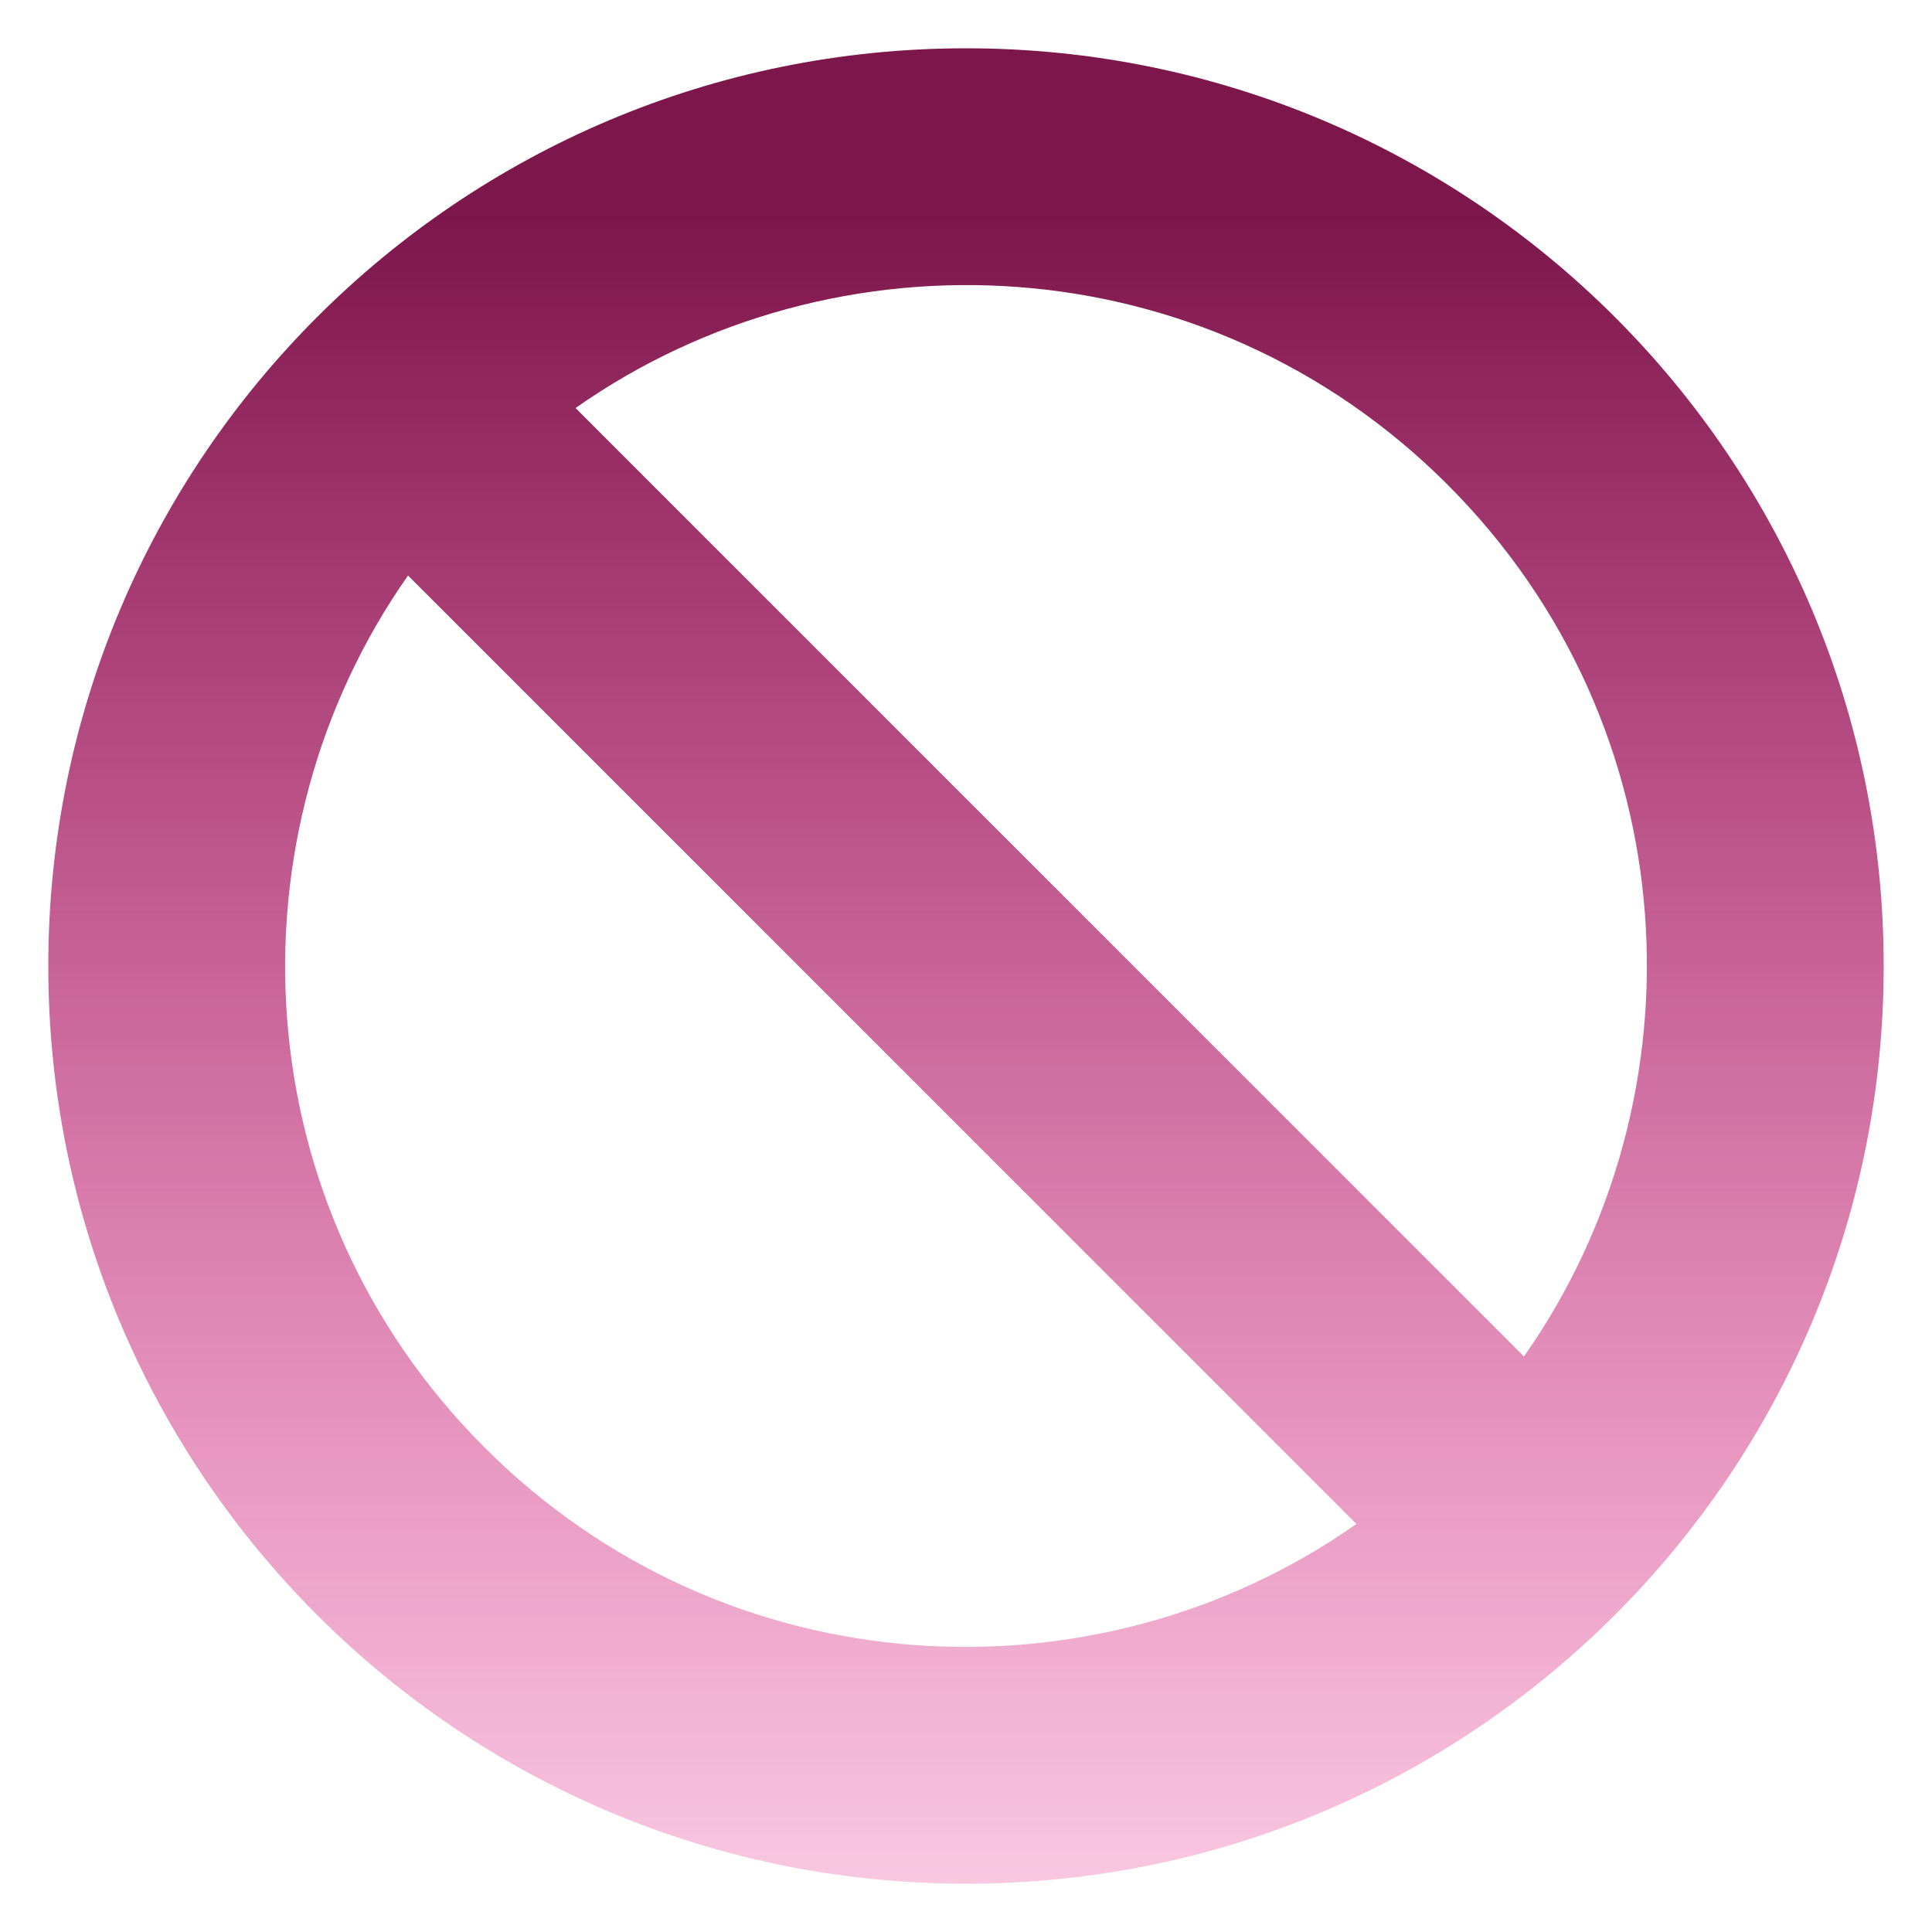
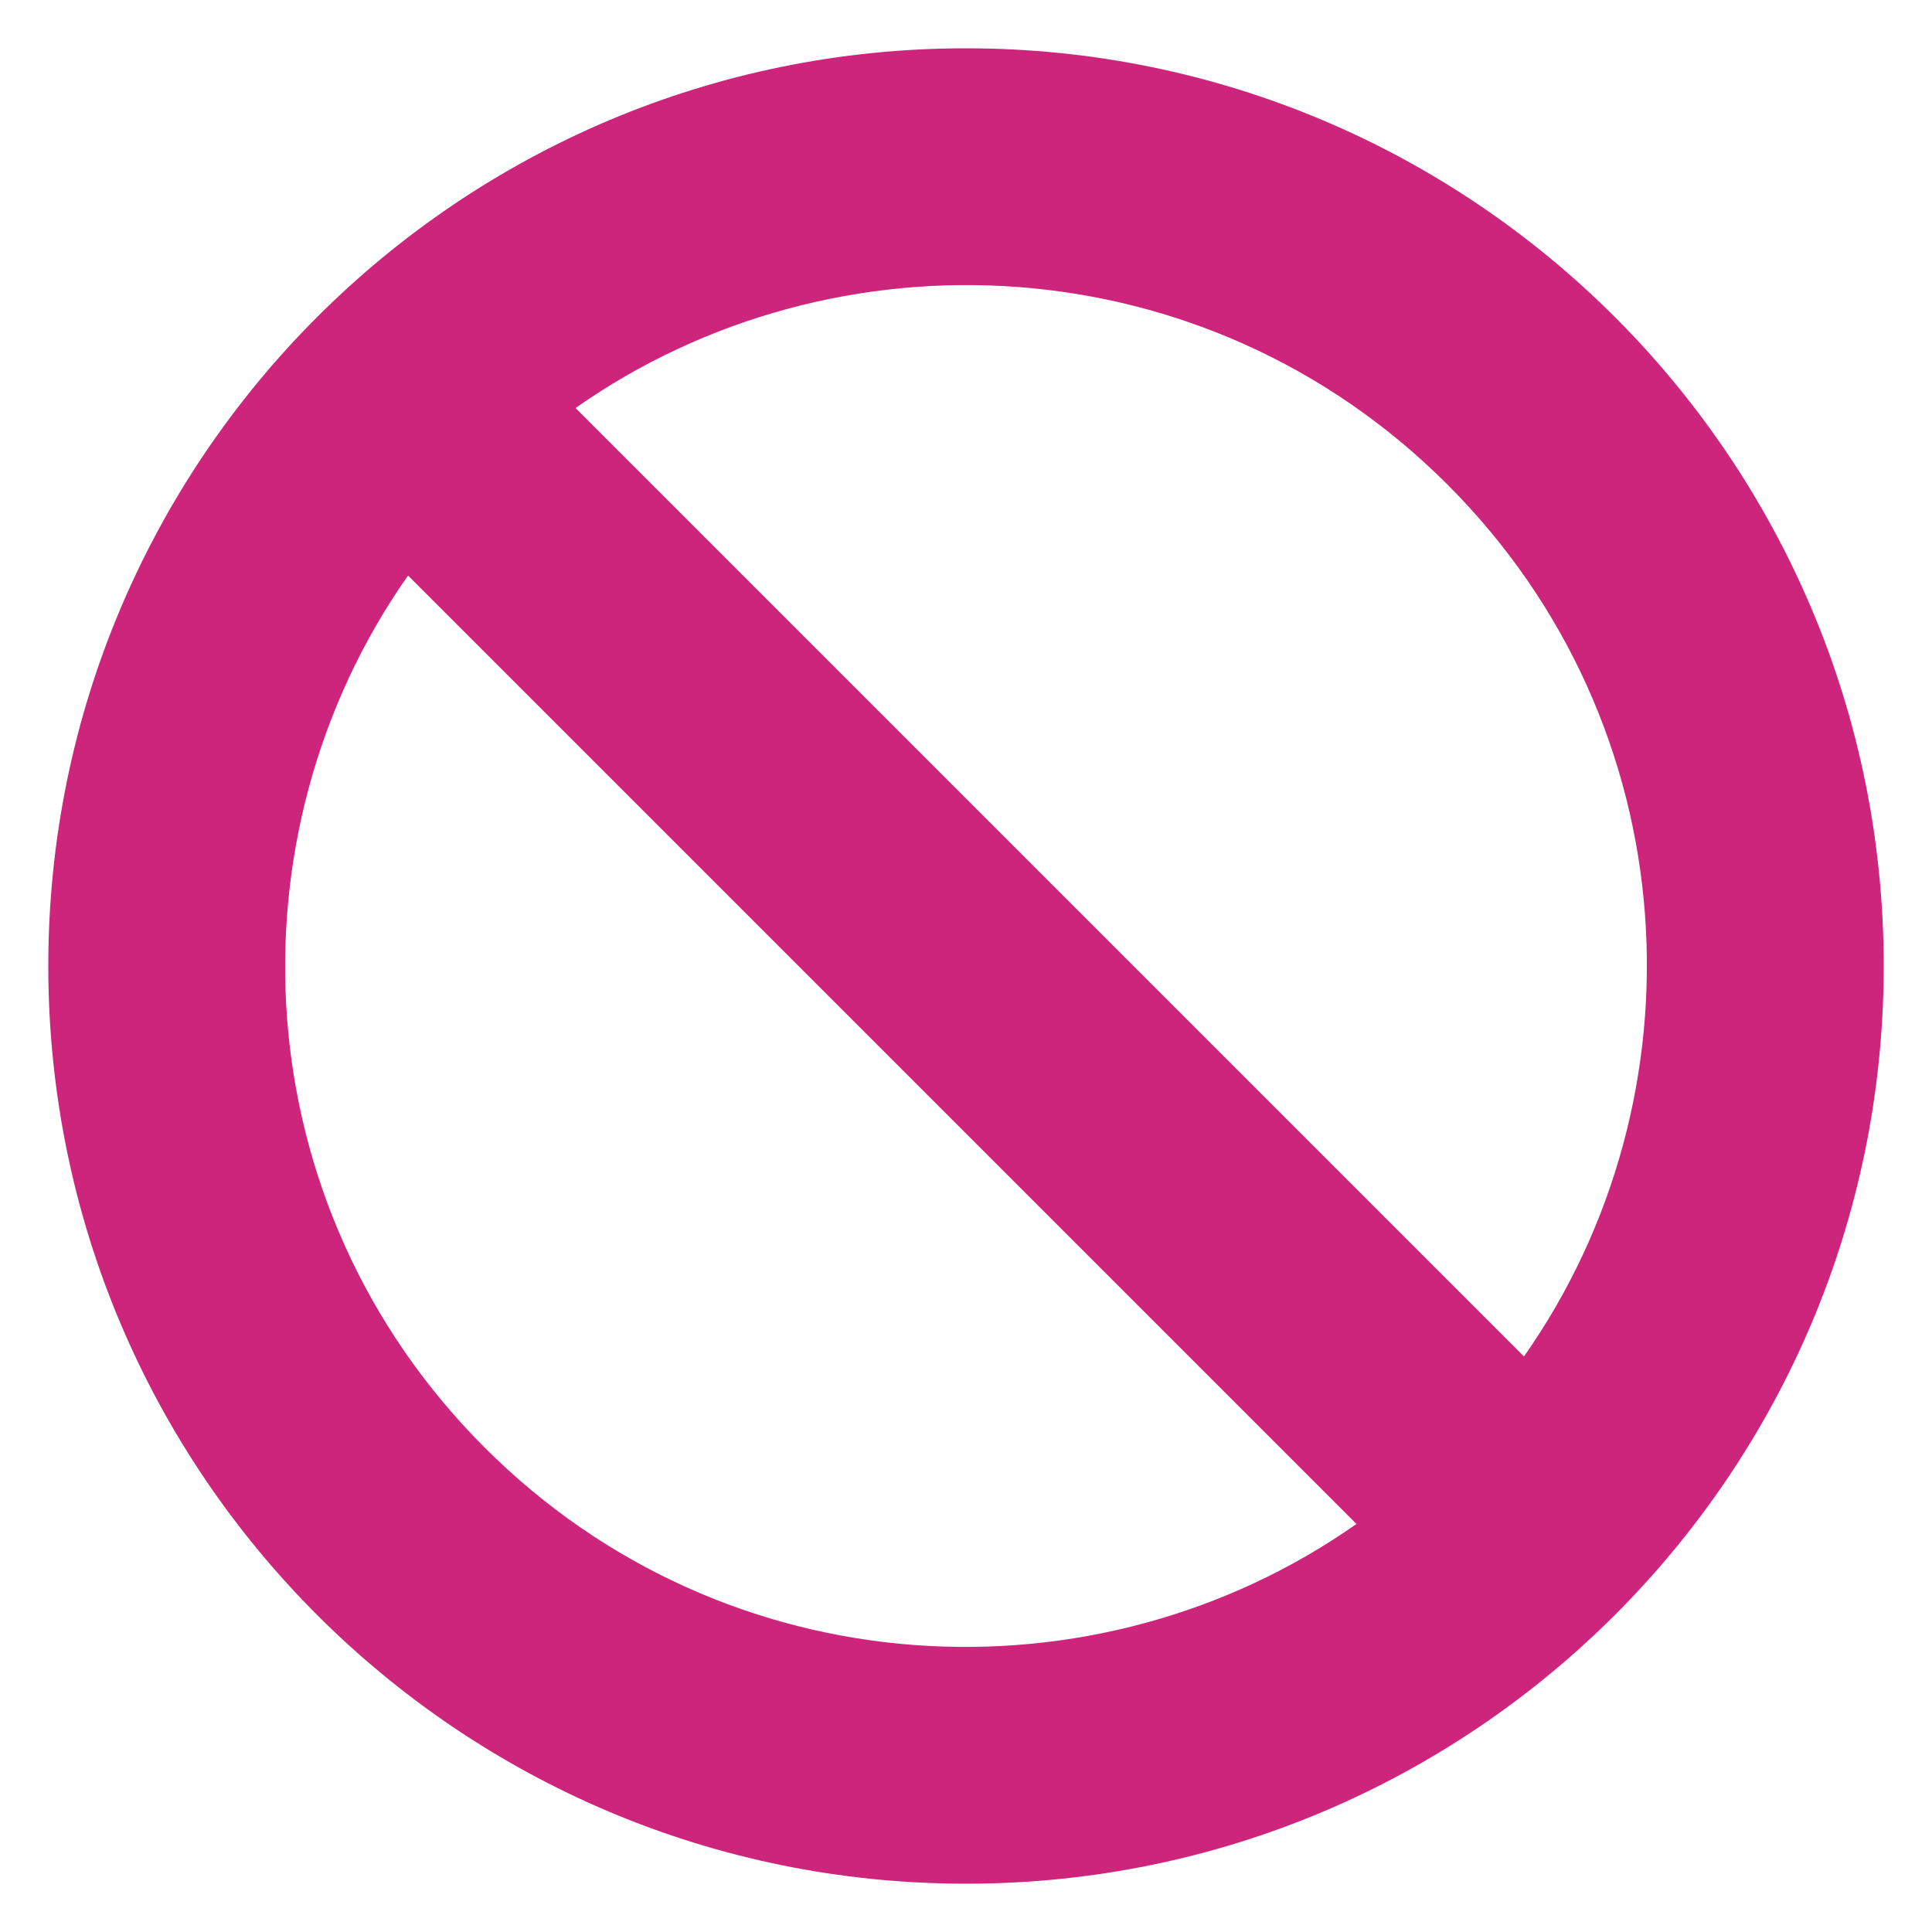
- <svg xmlns="http://www.w3.org/2000/svg" xmlns:xlink="http://www.w3.org/1999/xlink" viewBox="0 0 20 20" version="1.1" id="svg4615" width="20" height="20">
-   <defs id="defs4619">
-     <linearGradient id="linearGradient4627">
-       <stop style="stop-color:#7c164b;stop-opacity:1" offset="0" id="stop4623" />
-       <stop style="stop-color:#ff0385;stop-opacity:0" offset="1" id="stop4625" />
-     </linearGradient>
-     <linearGradient xlink:href="#linearGradient4627" id="linearGradient4629" x1="256" y1="53.559" x2="256" y2="635.661" gradientUnits="userSpaceOnUse" gradientTransform="matrix(0.03830645,0,0,0.03830645,0.1935484,0.19355)" />
-   </defs>
-   <path d="m 10,0.5 c -5.247,0 -9.5,4.253 -9.5,9.5 0,5.247 4.253,9.5 9.5,9.5 5.247,0 9.5,-4.253 9.5,-9.5 0,-5.247 -4.253,-9.5 -9.5,-9.5 z m 4.984,4.516 c 2.507,2.507 2.681,6.339 0.792,9.026 L 5.958,4.224 C 8.647,2.333 12.478,2.51 14.984,5.016 Z M 5.016,14.984 C 2.509,12.477 2.335,8.645 4.224,5.958 L 14.042,15.776 c -2.689,1.891 -6.521,1.714 -9.026,-0.792 z" id="path4613" style="fill:url(#linearGradient4629);fill-opacity:1;stroke-width:0.038" />
+ <svg xmlns="http://www.w3.org/2000/svg" viewBox="0 0 20 20" version="1.1" id="svg4615" width="20" height="20">
+   <defs id="defs4619" />
+   <path d="m 10,0.5 c -5.247,0 -9.5,4.253 -9.5,9.5 0,5.247 4.253,9.5 9.5,9.5 5.247,0 9.5,-4.253 9.5,-9.5 0,-5.247 -4.253,-9.5 -9.5,-9.5 z m 4.984,4.516 c 2.507,2.507 2.681,6.339 0.792,9.026 L 5.958,4.224 C 8.647,2.333 12.478,2.51 14.984,5.016 Z M 5.016,14.984 C 2.509,12.477 2.335,8.645 4.224,5.958 L 14.042,15.776 c -2.689,1.891 -6.521,1.714 -9.026,-0.792 z" id="path4613" style="fill:#cd247c;fill-opacity:1;stroke-width:0.038" />
</svg>
